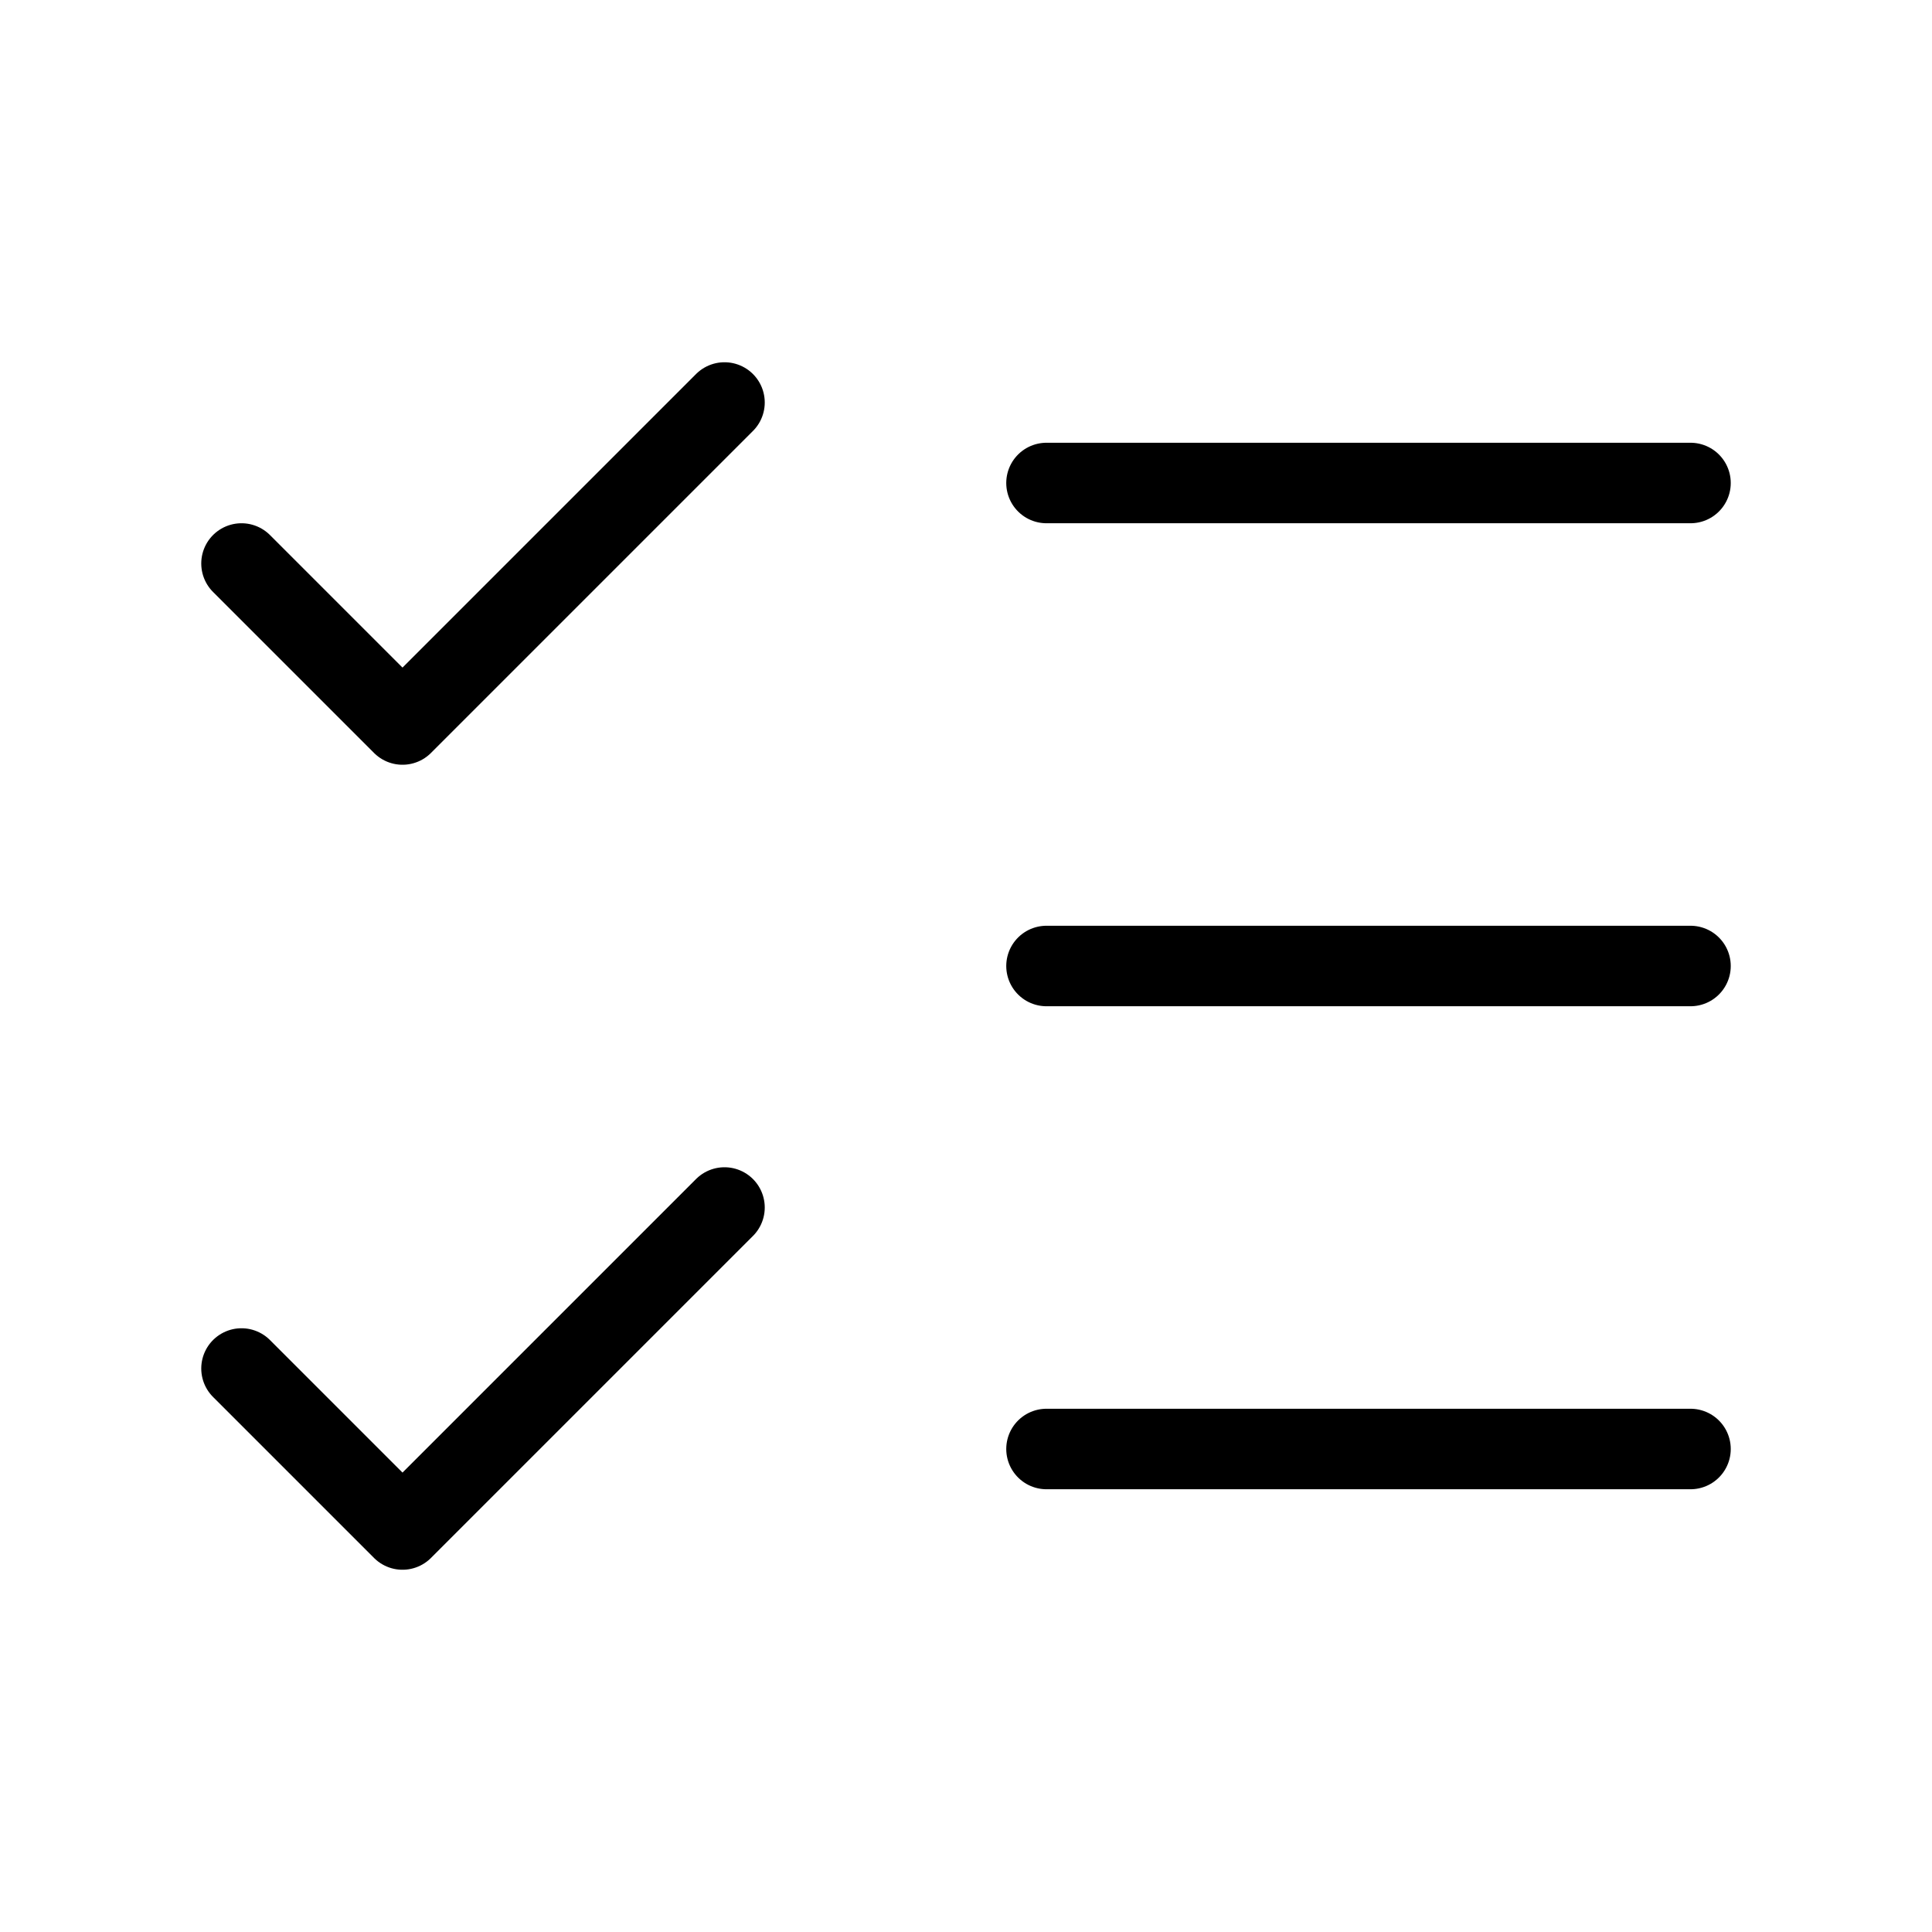
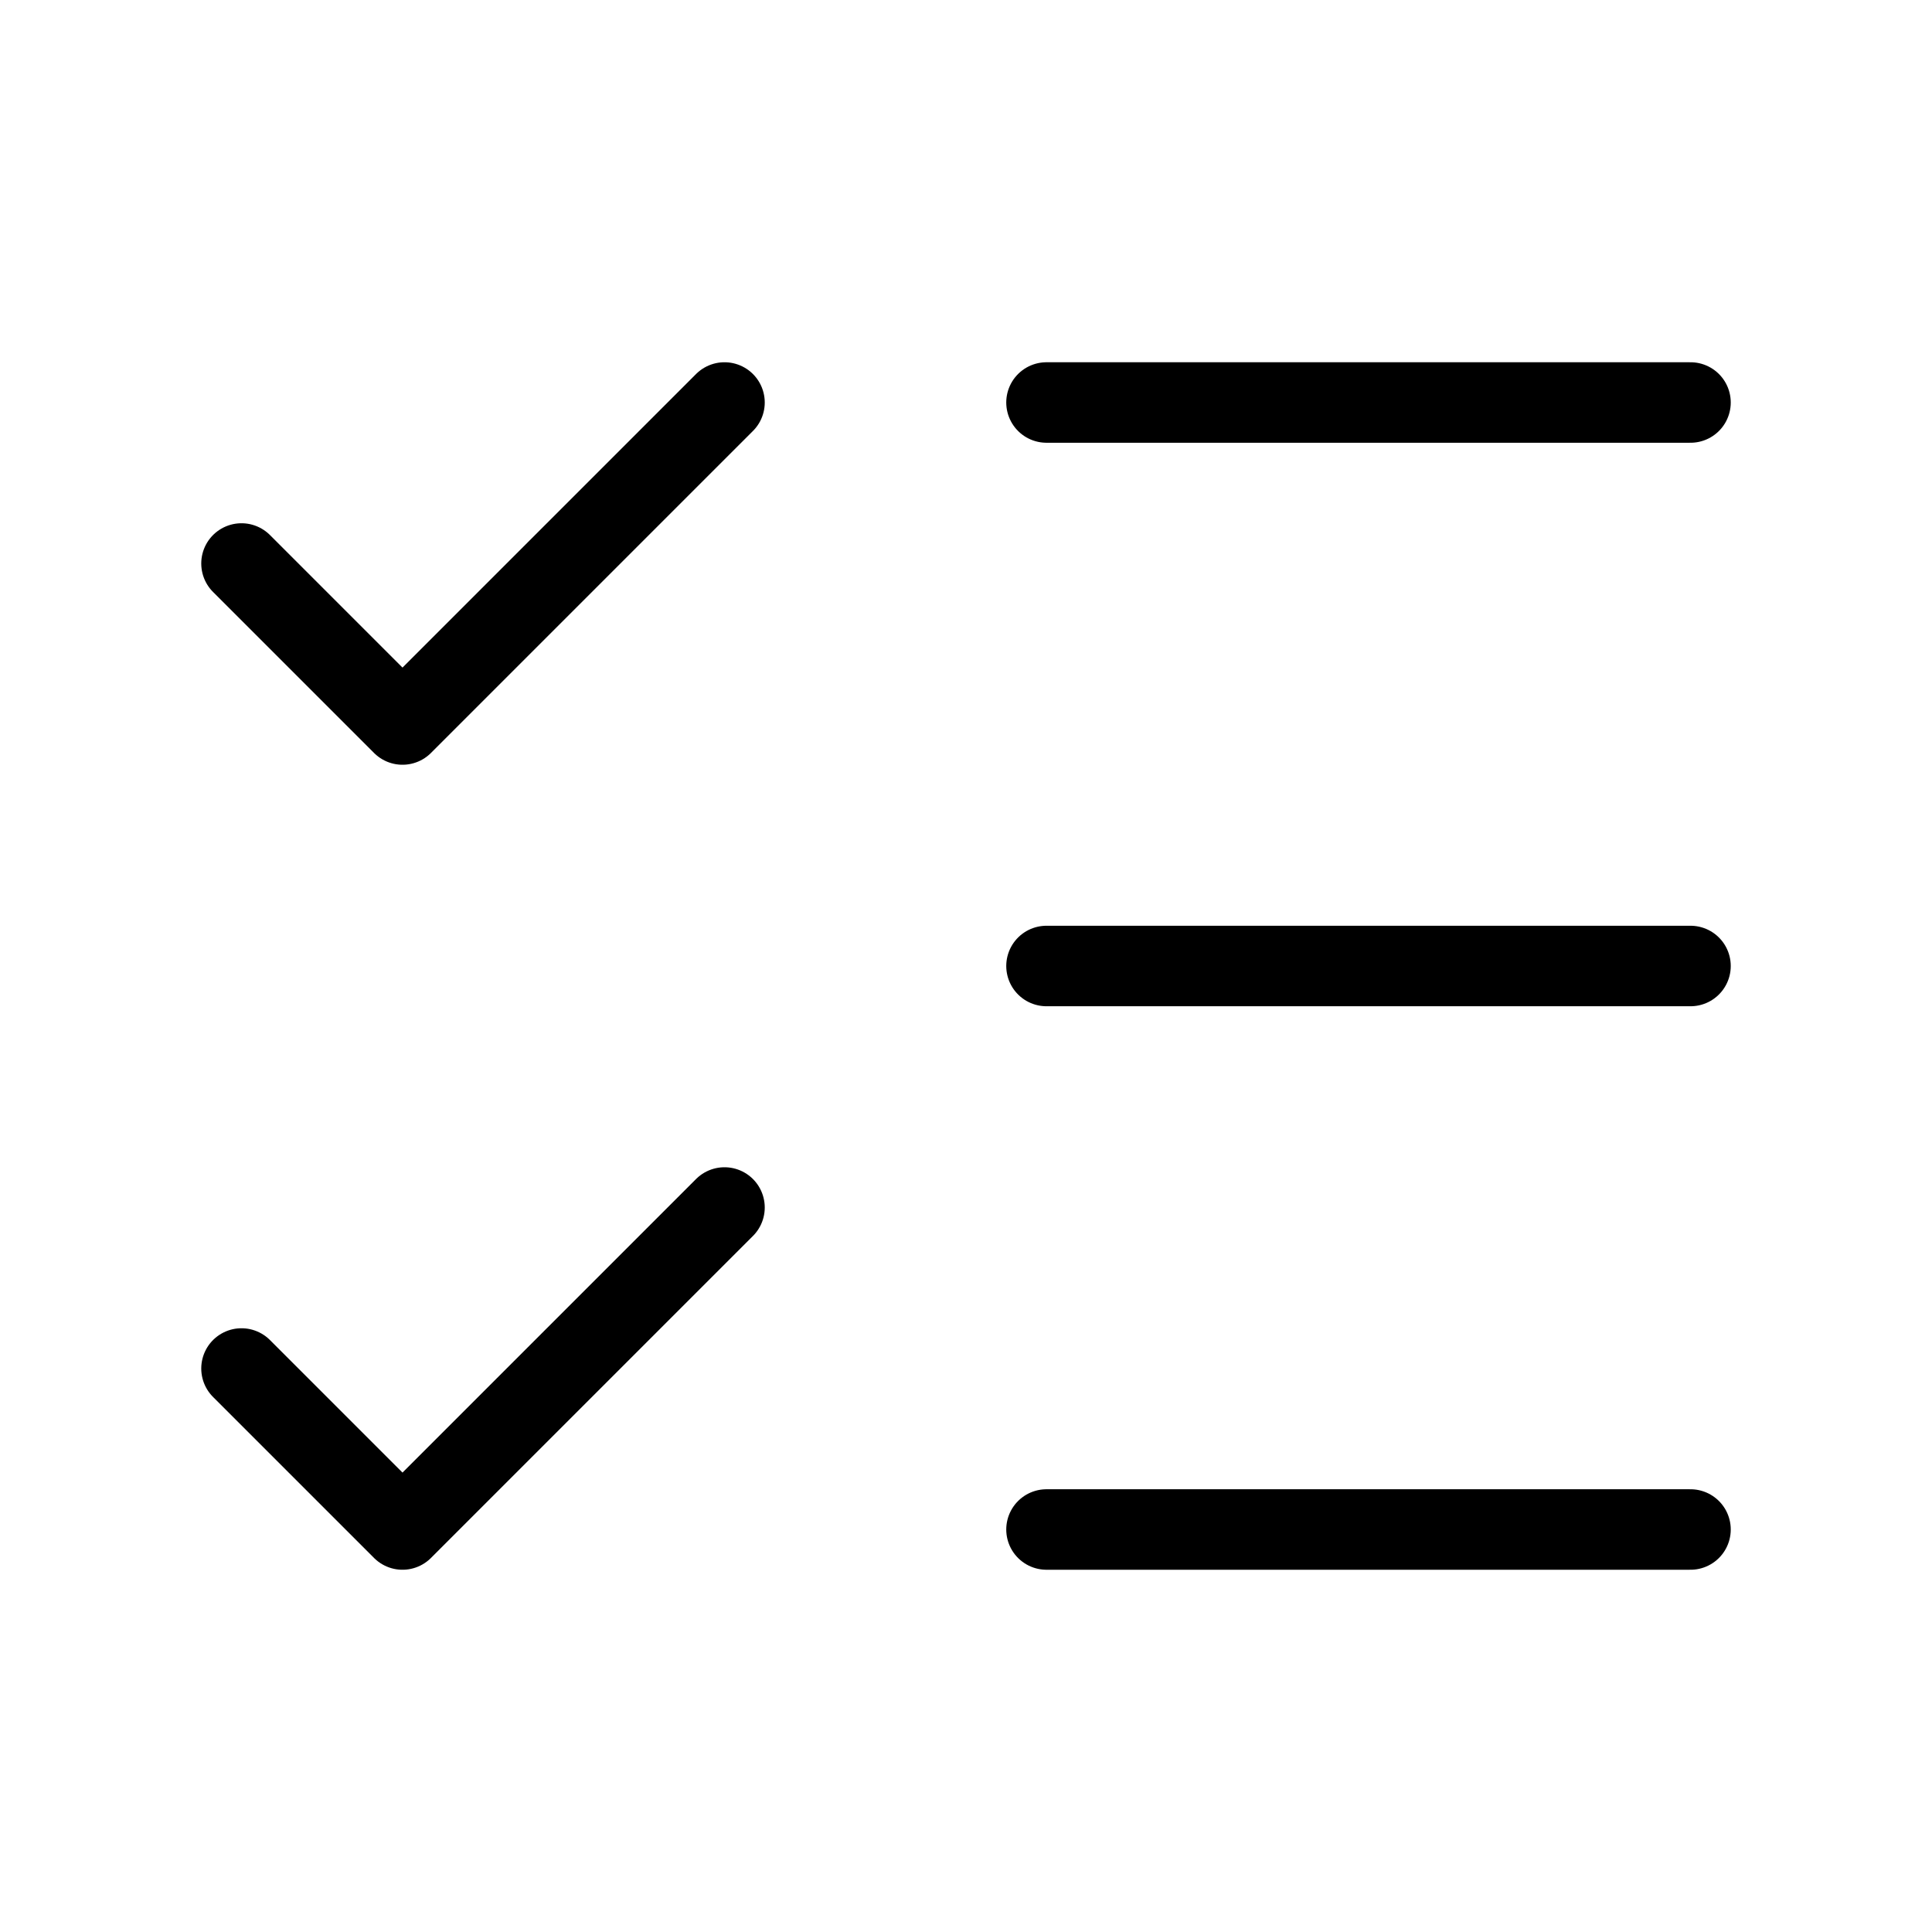
<svg xmlns="http://www.w3.org/2000/svg" width="24" height="24" viewBox="0 0 24 24" fill="none" stroke="currentColor" stroke-width="calc((100vw - 100vh) / 10)" stroke-linecap="round" stroke-linejoin="round">
+   <path vector-effect="non-scaling-stroke" d="M13 5h8" />
+   <path vector-effect="non-scaling-stroke" d="M13 12h8" />
+   <path vector-effect="non-scaling-stroke" d="M13 19h8" />
  <path vector-effect="non-scaling-stroke" d="m3 17 2 2 4-4" />
  <path vector-effect="non-scaling-stroke" d="m3 7 2 2 4-4" />
-   <path vector-effect="non-scaling-stroke" d="M13 6h8" />
-   <path vector-effect="non-scaling-stroke" d="M13 12h8" />
-   <path vector-effect="non-scaling-stroke" d="M13 18h8" />
</svg>
